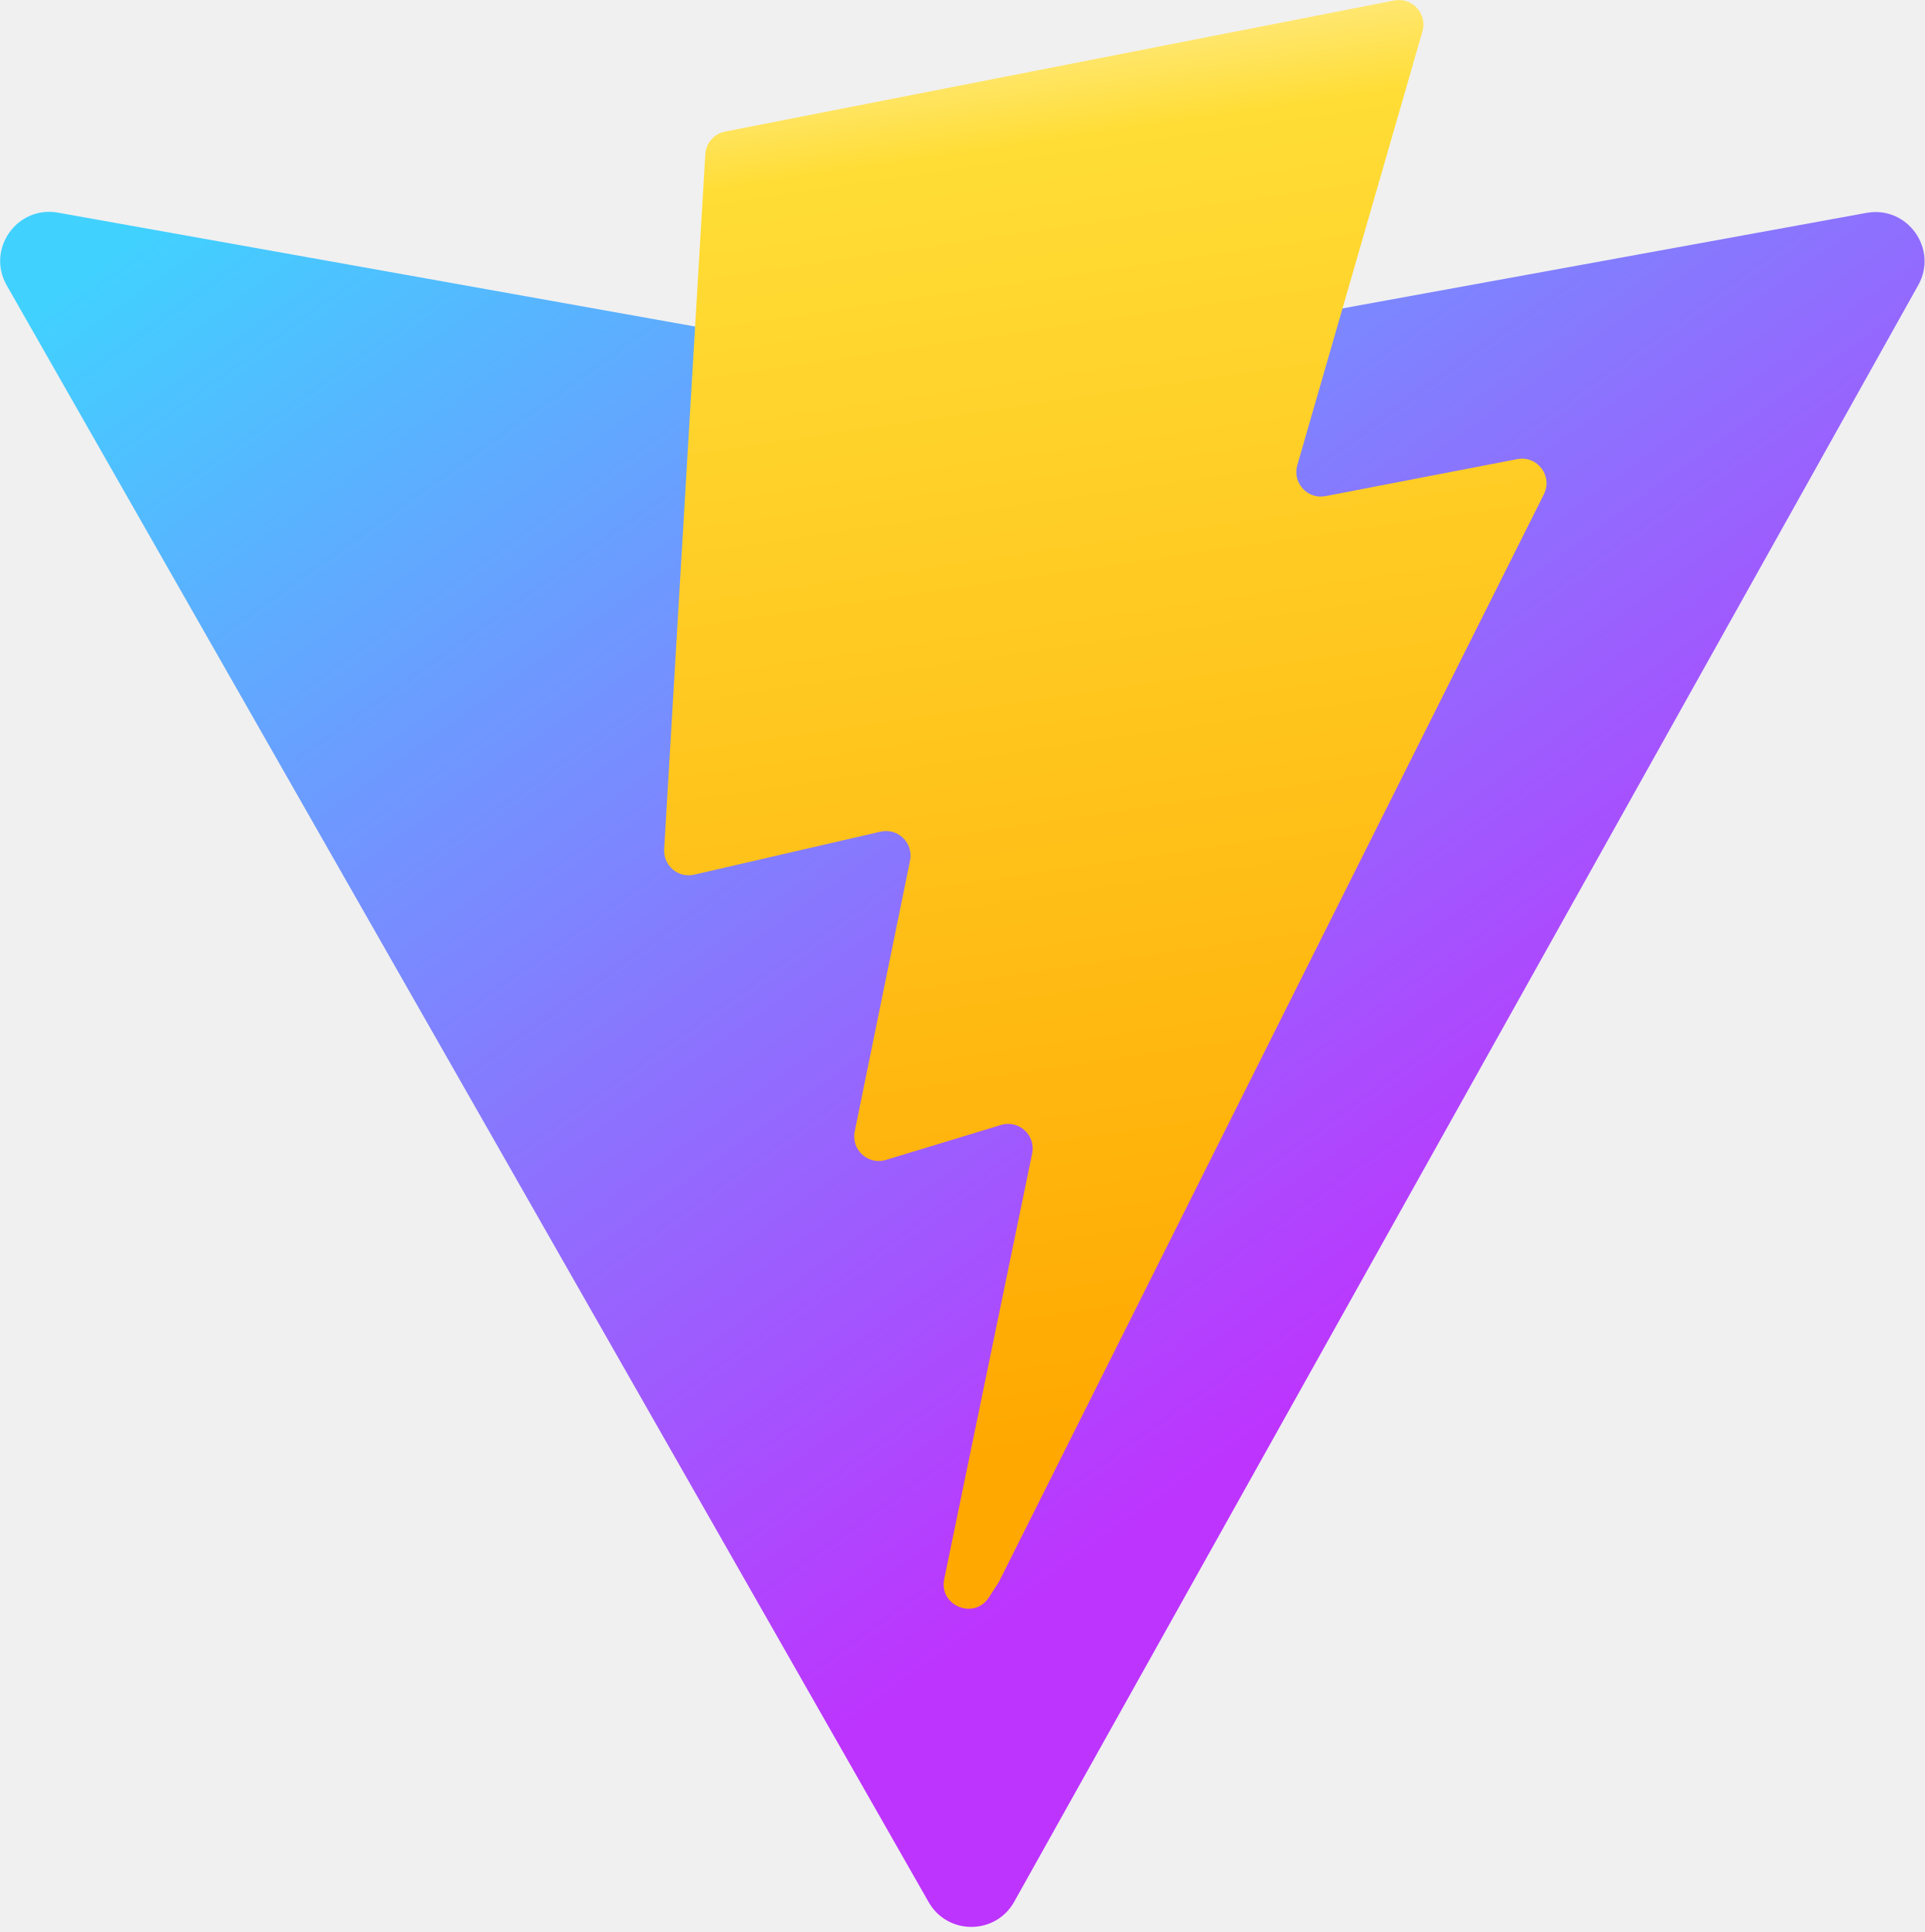
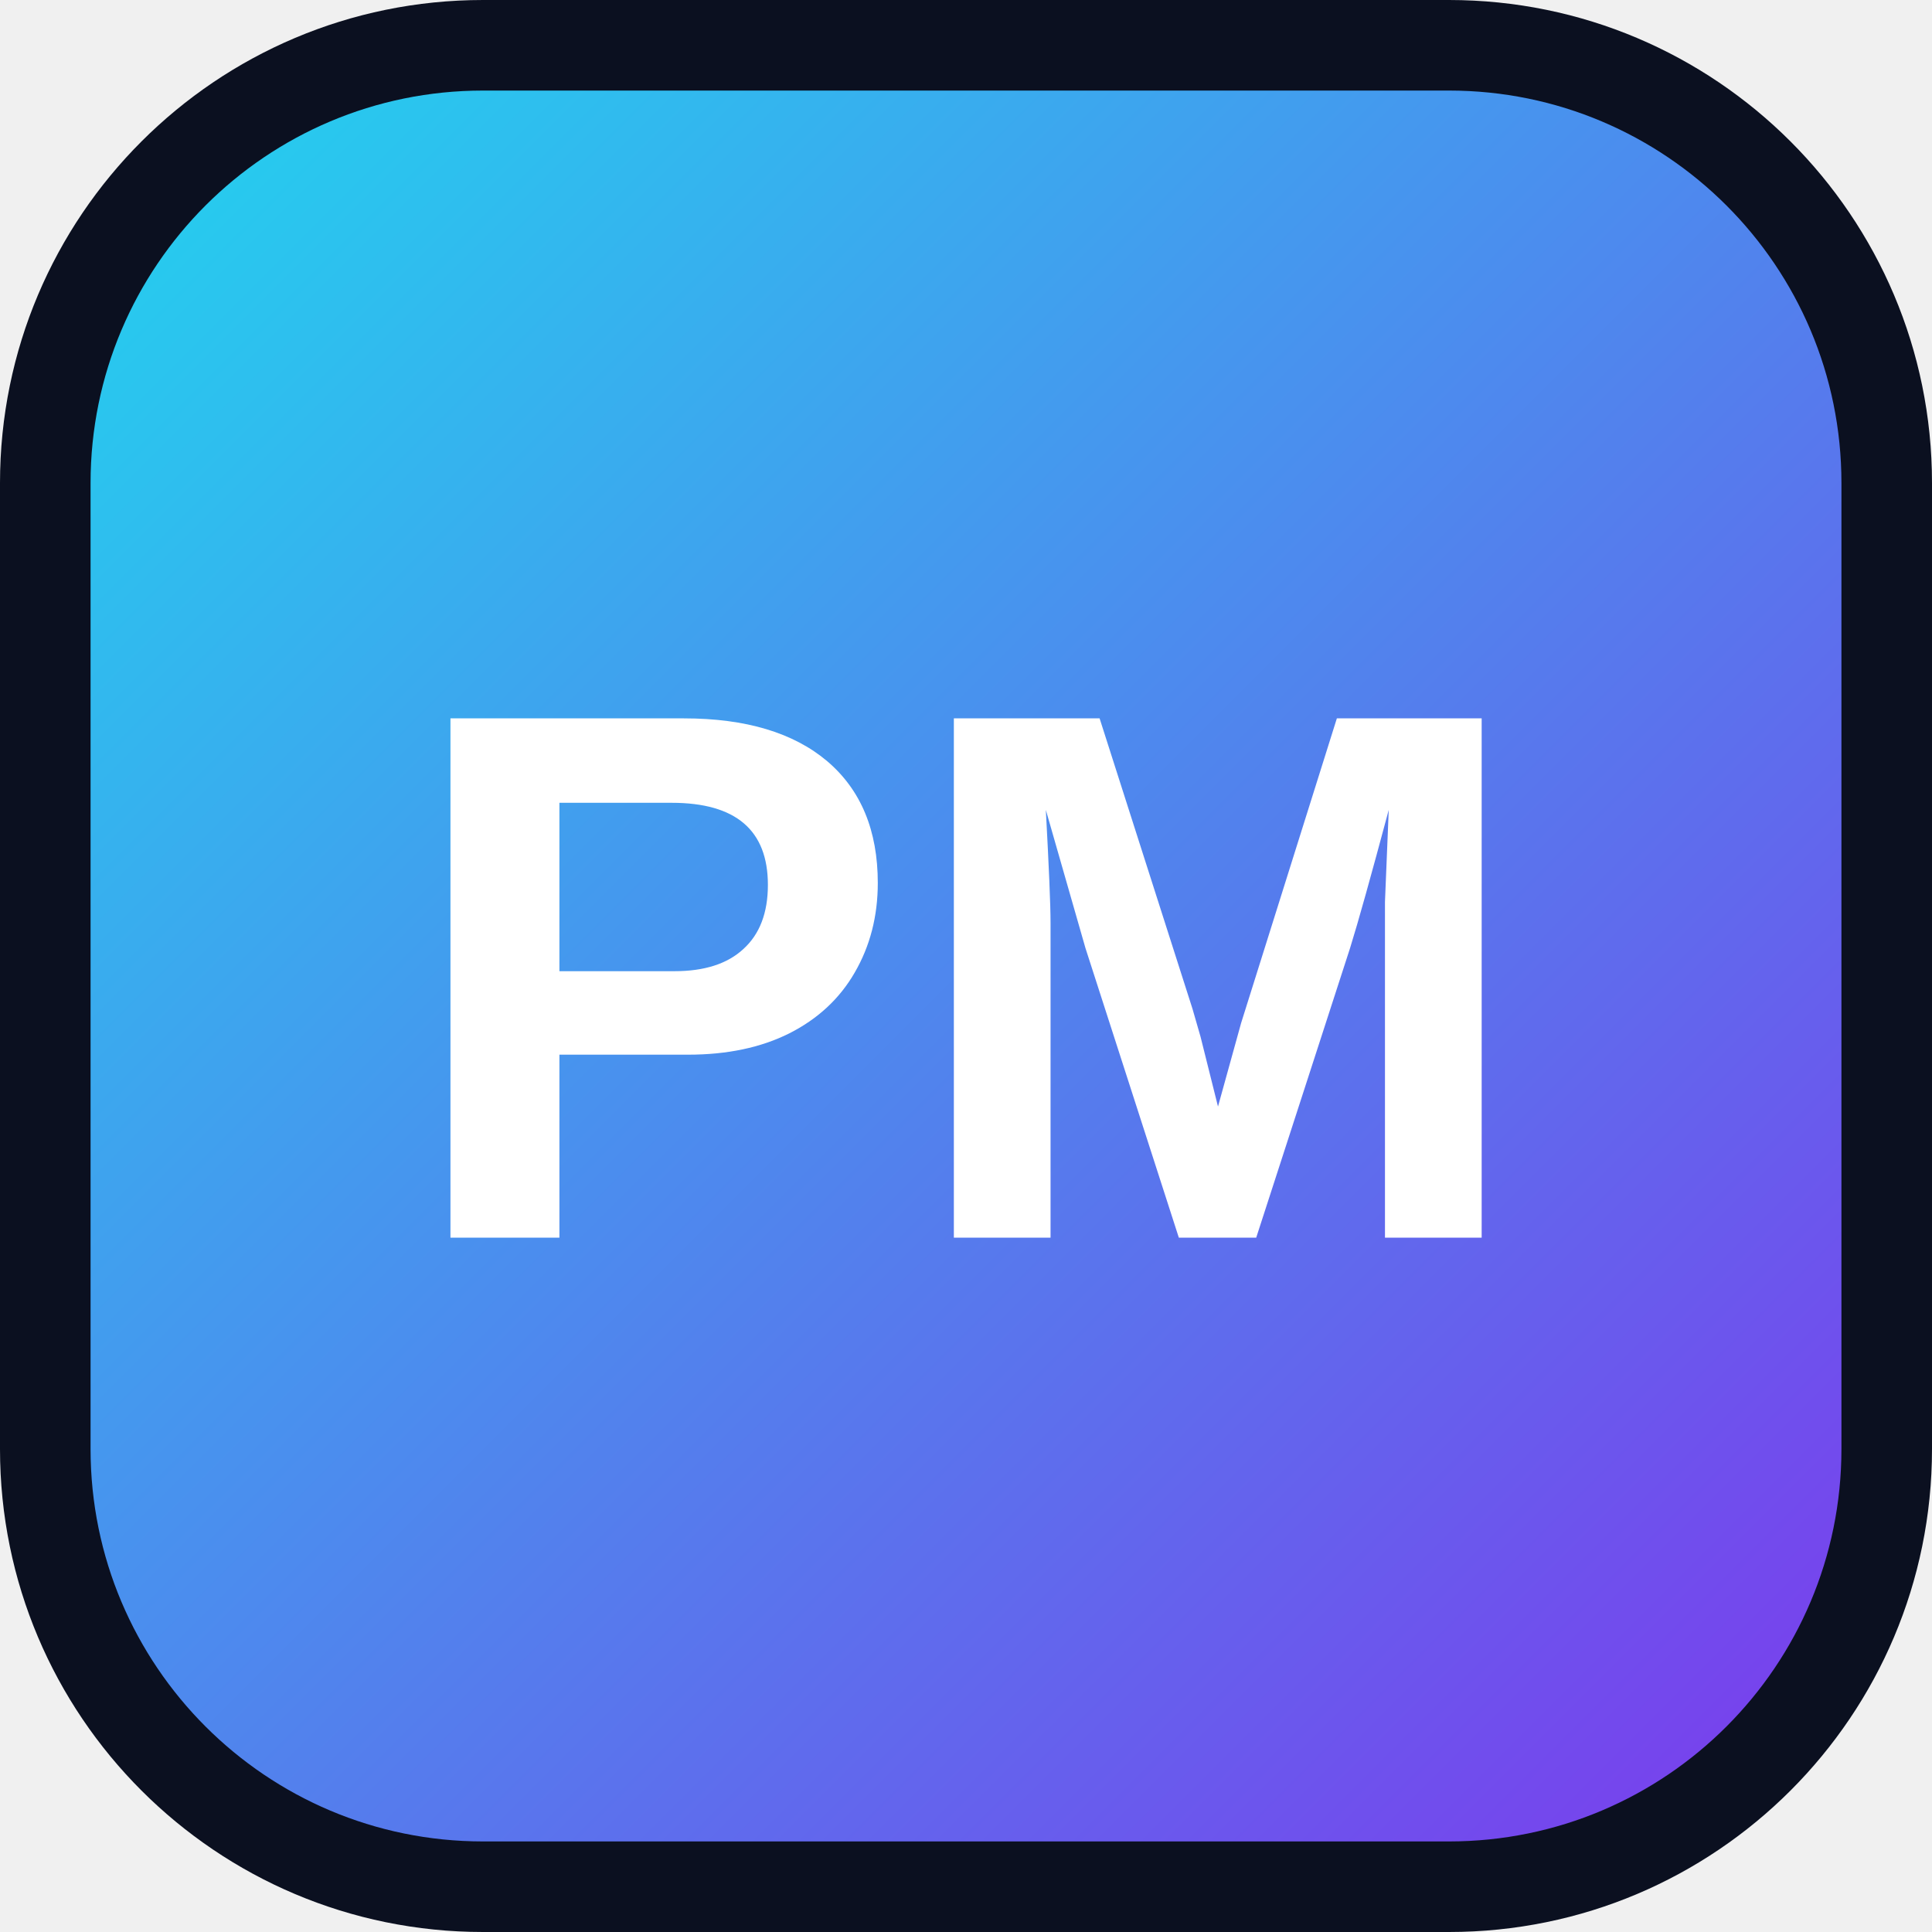
- <svg xmlns="http://www.w3.org/2000/svg" aria-hidden="true" role="img" class="iconify iconify--logos" width="31.88" height="32" preserveAspectRatio="xMidYMid meet" viewBox="0 0 256 257">
+ <svg xmlns="http://www.w3.org/2000/svg" width="64" height="64" viewBox="0 0 64 64" role="img" aria-label="PM favicon">
  <defs>
-     <linearGradient id="IconifyId1813088fe1fbc01fb466" x1="-.828%" x2="57.636%" y1="7.652%" y2="78.411%">
-       <stop offset="0%" stop-color="#41D1FF" />
-       <stop offset="100%" stop-color="#BD34FE" />
-     </linearGradient>
-     <linearGradient id="IconifyId1813088fe1fbc01fb467" x1="43.376%" x2="50.316%" y1="2.242%" y2="89.03%">
-       <stop offset="0%" stop-color="#FFEA83" />
-       <stop offset="8.333%" stop-color="#FFDD35" />
-       <stop offset="100%" stop-color="#FFA800" />
+     <linearGradient id="pm-bg" x1="0%" y1="0%" x2="100%" y2="100%">
+       <stop offset="0%" stop-color="#22d3ee" />
+       <stop offset="100%" stop-color="#7c3aed" />
    </linearGradient>
  </defs>
-   <path fill="url(#IconifyId1813088fe1fbc01fb466)" d="M255.153 37.938L134.897 252.976c-2.483 4.44-8.862 4.466-11.382.048L.875 37.958c-2.746-4.814 1.371-10.646 6.827-9.67l120.385 21.517a6.537 6.537 0 0 0 2.322-.004l117.867-21.483c5.438-.991 9.574 4.796 6.877 9.62Z" />
-   <path fill="url(#IconifyId1813088fe1fbc01fb467)" d="M185.432.063L96.44 17.501a3.268 3.268 0 0 0-2.634 3.014l-5.474 92.456a3.268 3.268 0 0 0 3.997 3.378l24.777-5.718c2.318-.535 4.413 1.507 3.936 3.838l-7.361 36.047c-.495 2.426 1.782 4.5 4.151 3.78l15.304-4.649c2.372-.72 4.652 1.36 4.15 3.788l-11.698 56.621c-.732 3.542 3.979 5.473 5.943 2.437l1.313-2.028l72.516-144.72c1.215-2.423-.88-5.186-3.54-4.672l-25.505 4.922c-2.396.462-4.435-1.77-3.759-4.114l16.646-57.705c.677-2.35-1.37-4.583-3.769-4.113Z" />
+   <rect width="64" height="64" rx="16" fill="#0b1020" />
+   <rect x="3" y="3" width="58" height="58" rx="13" fill="url(#pm-bg)" />
+   <text x="32" y="41" text-anchor="middle" font-family="Arial, Helvetica, sans-serif" font-size="25" font-weight="700" fill="#ffffff">PM</text>
</svg>
